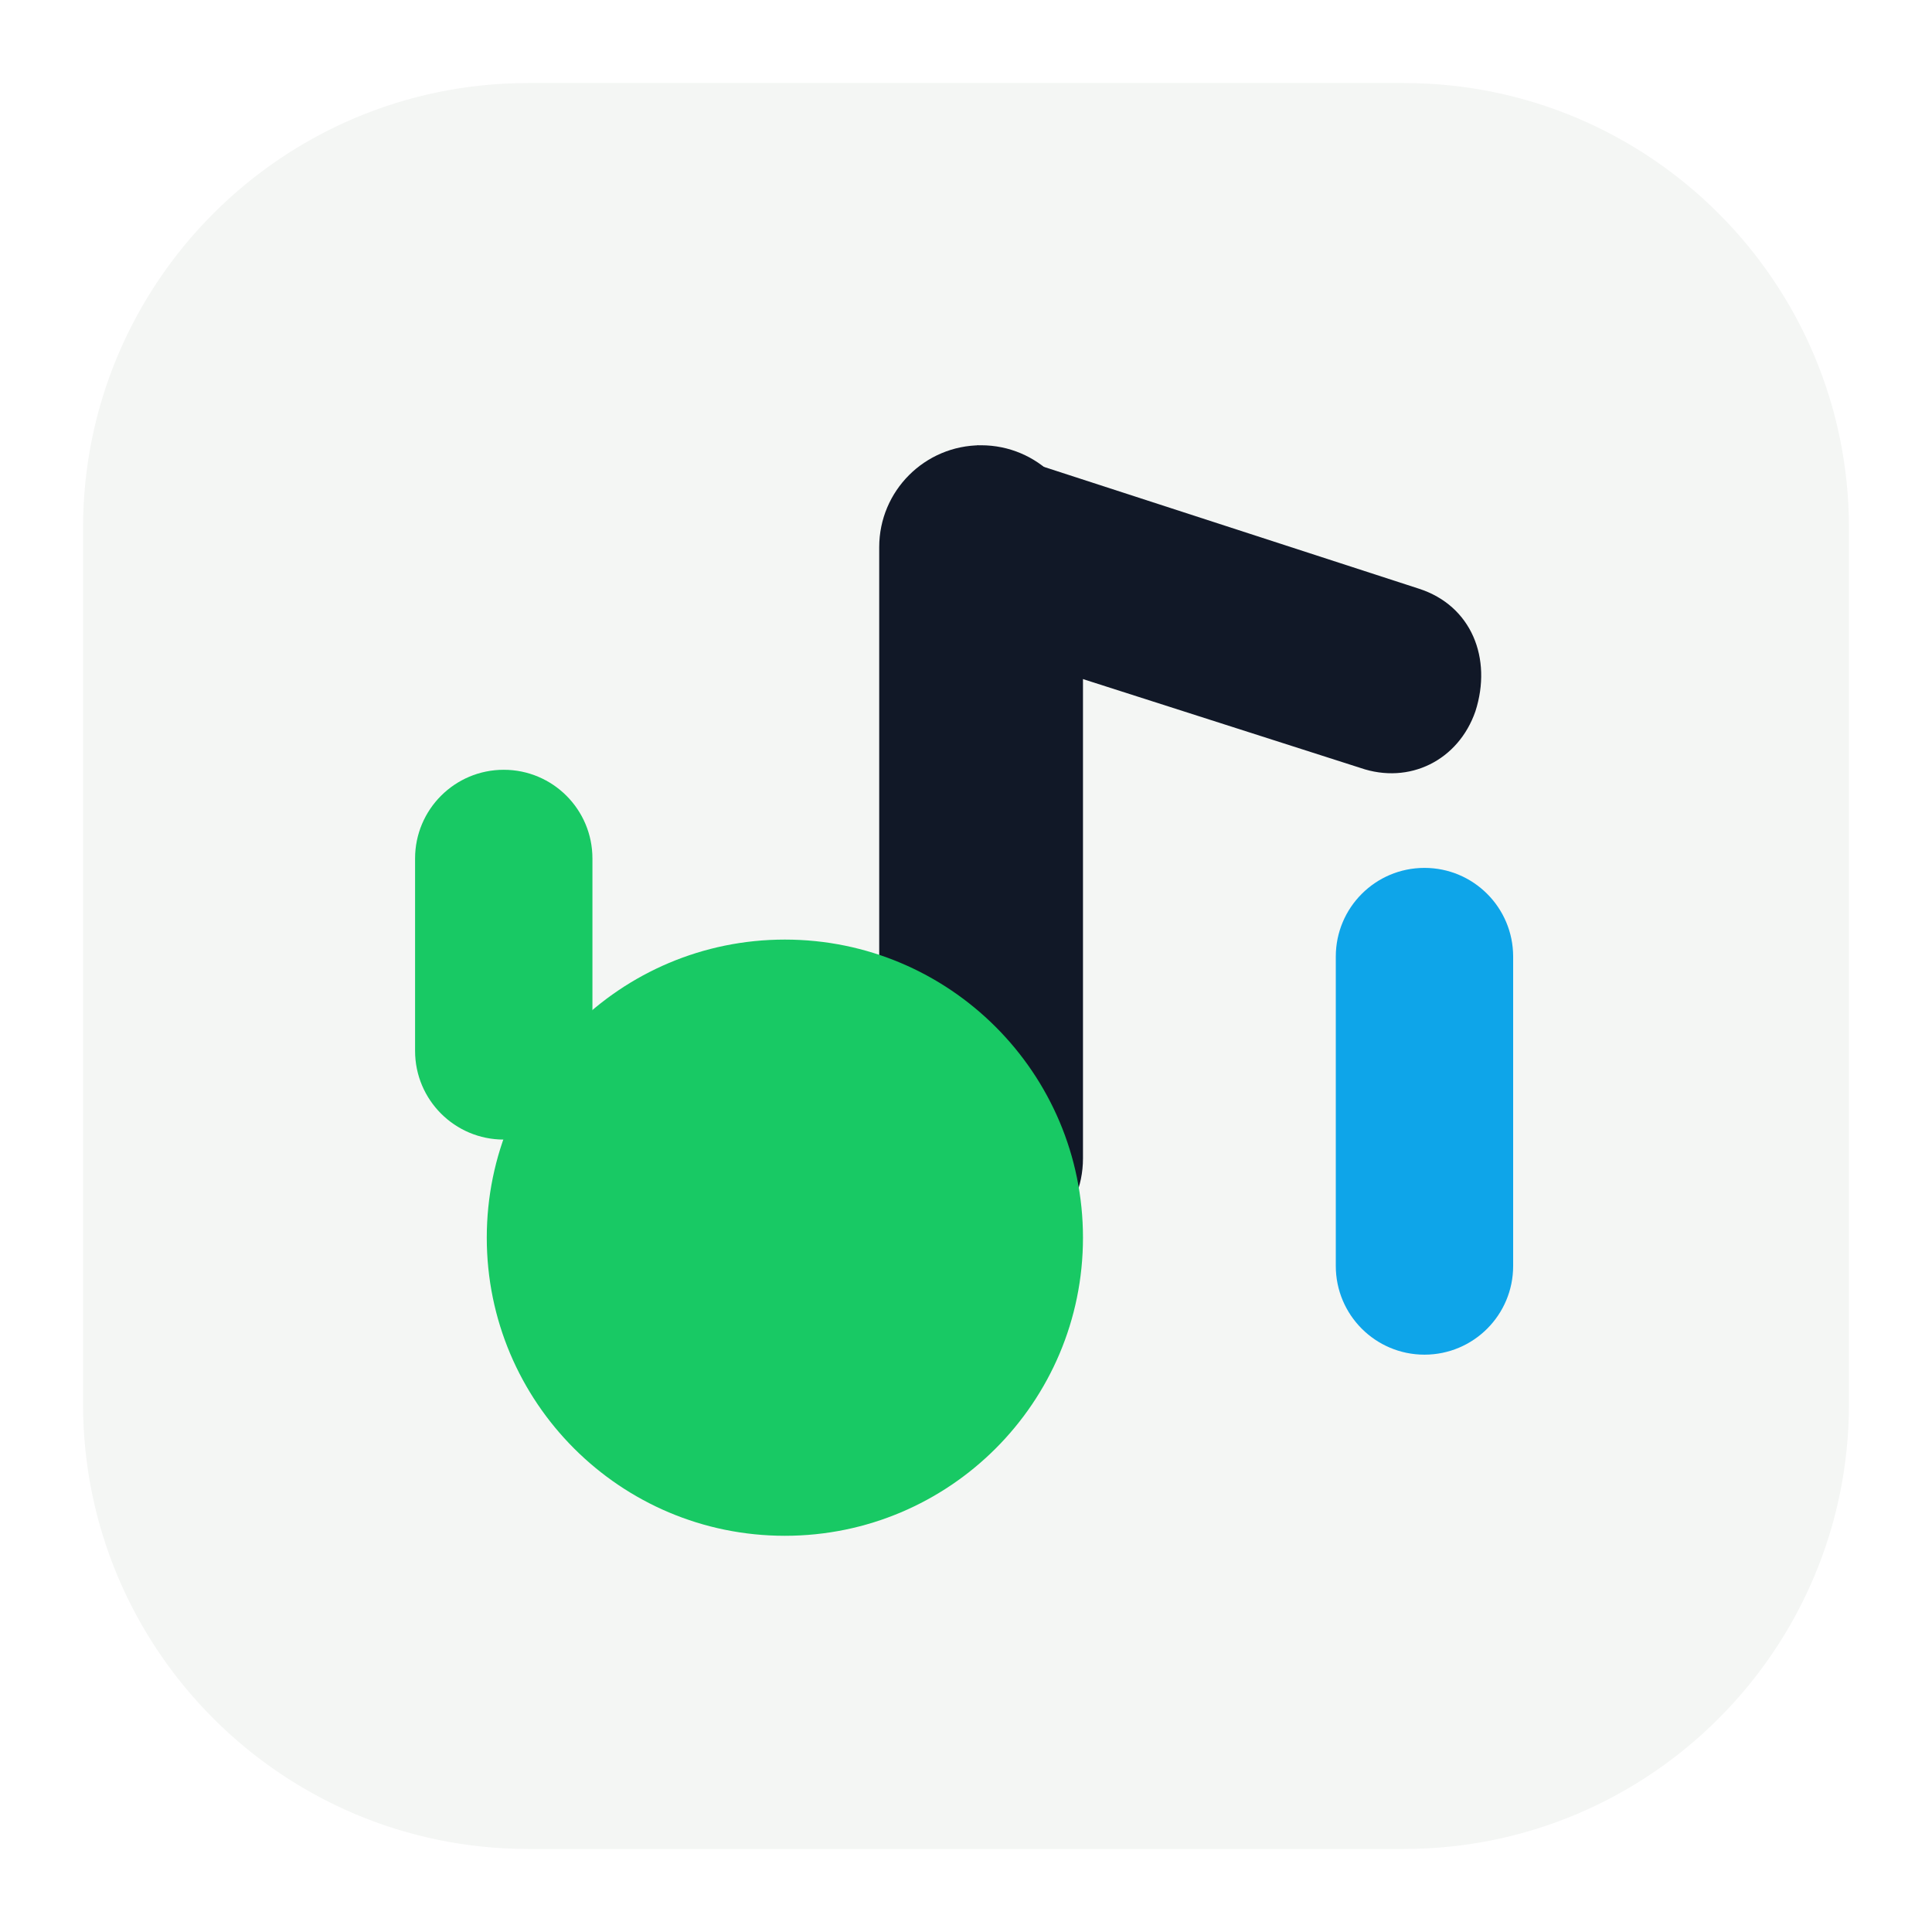
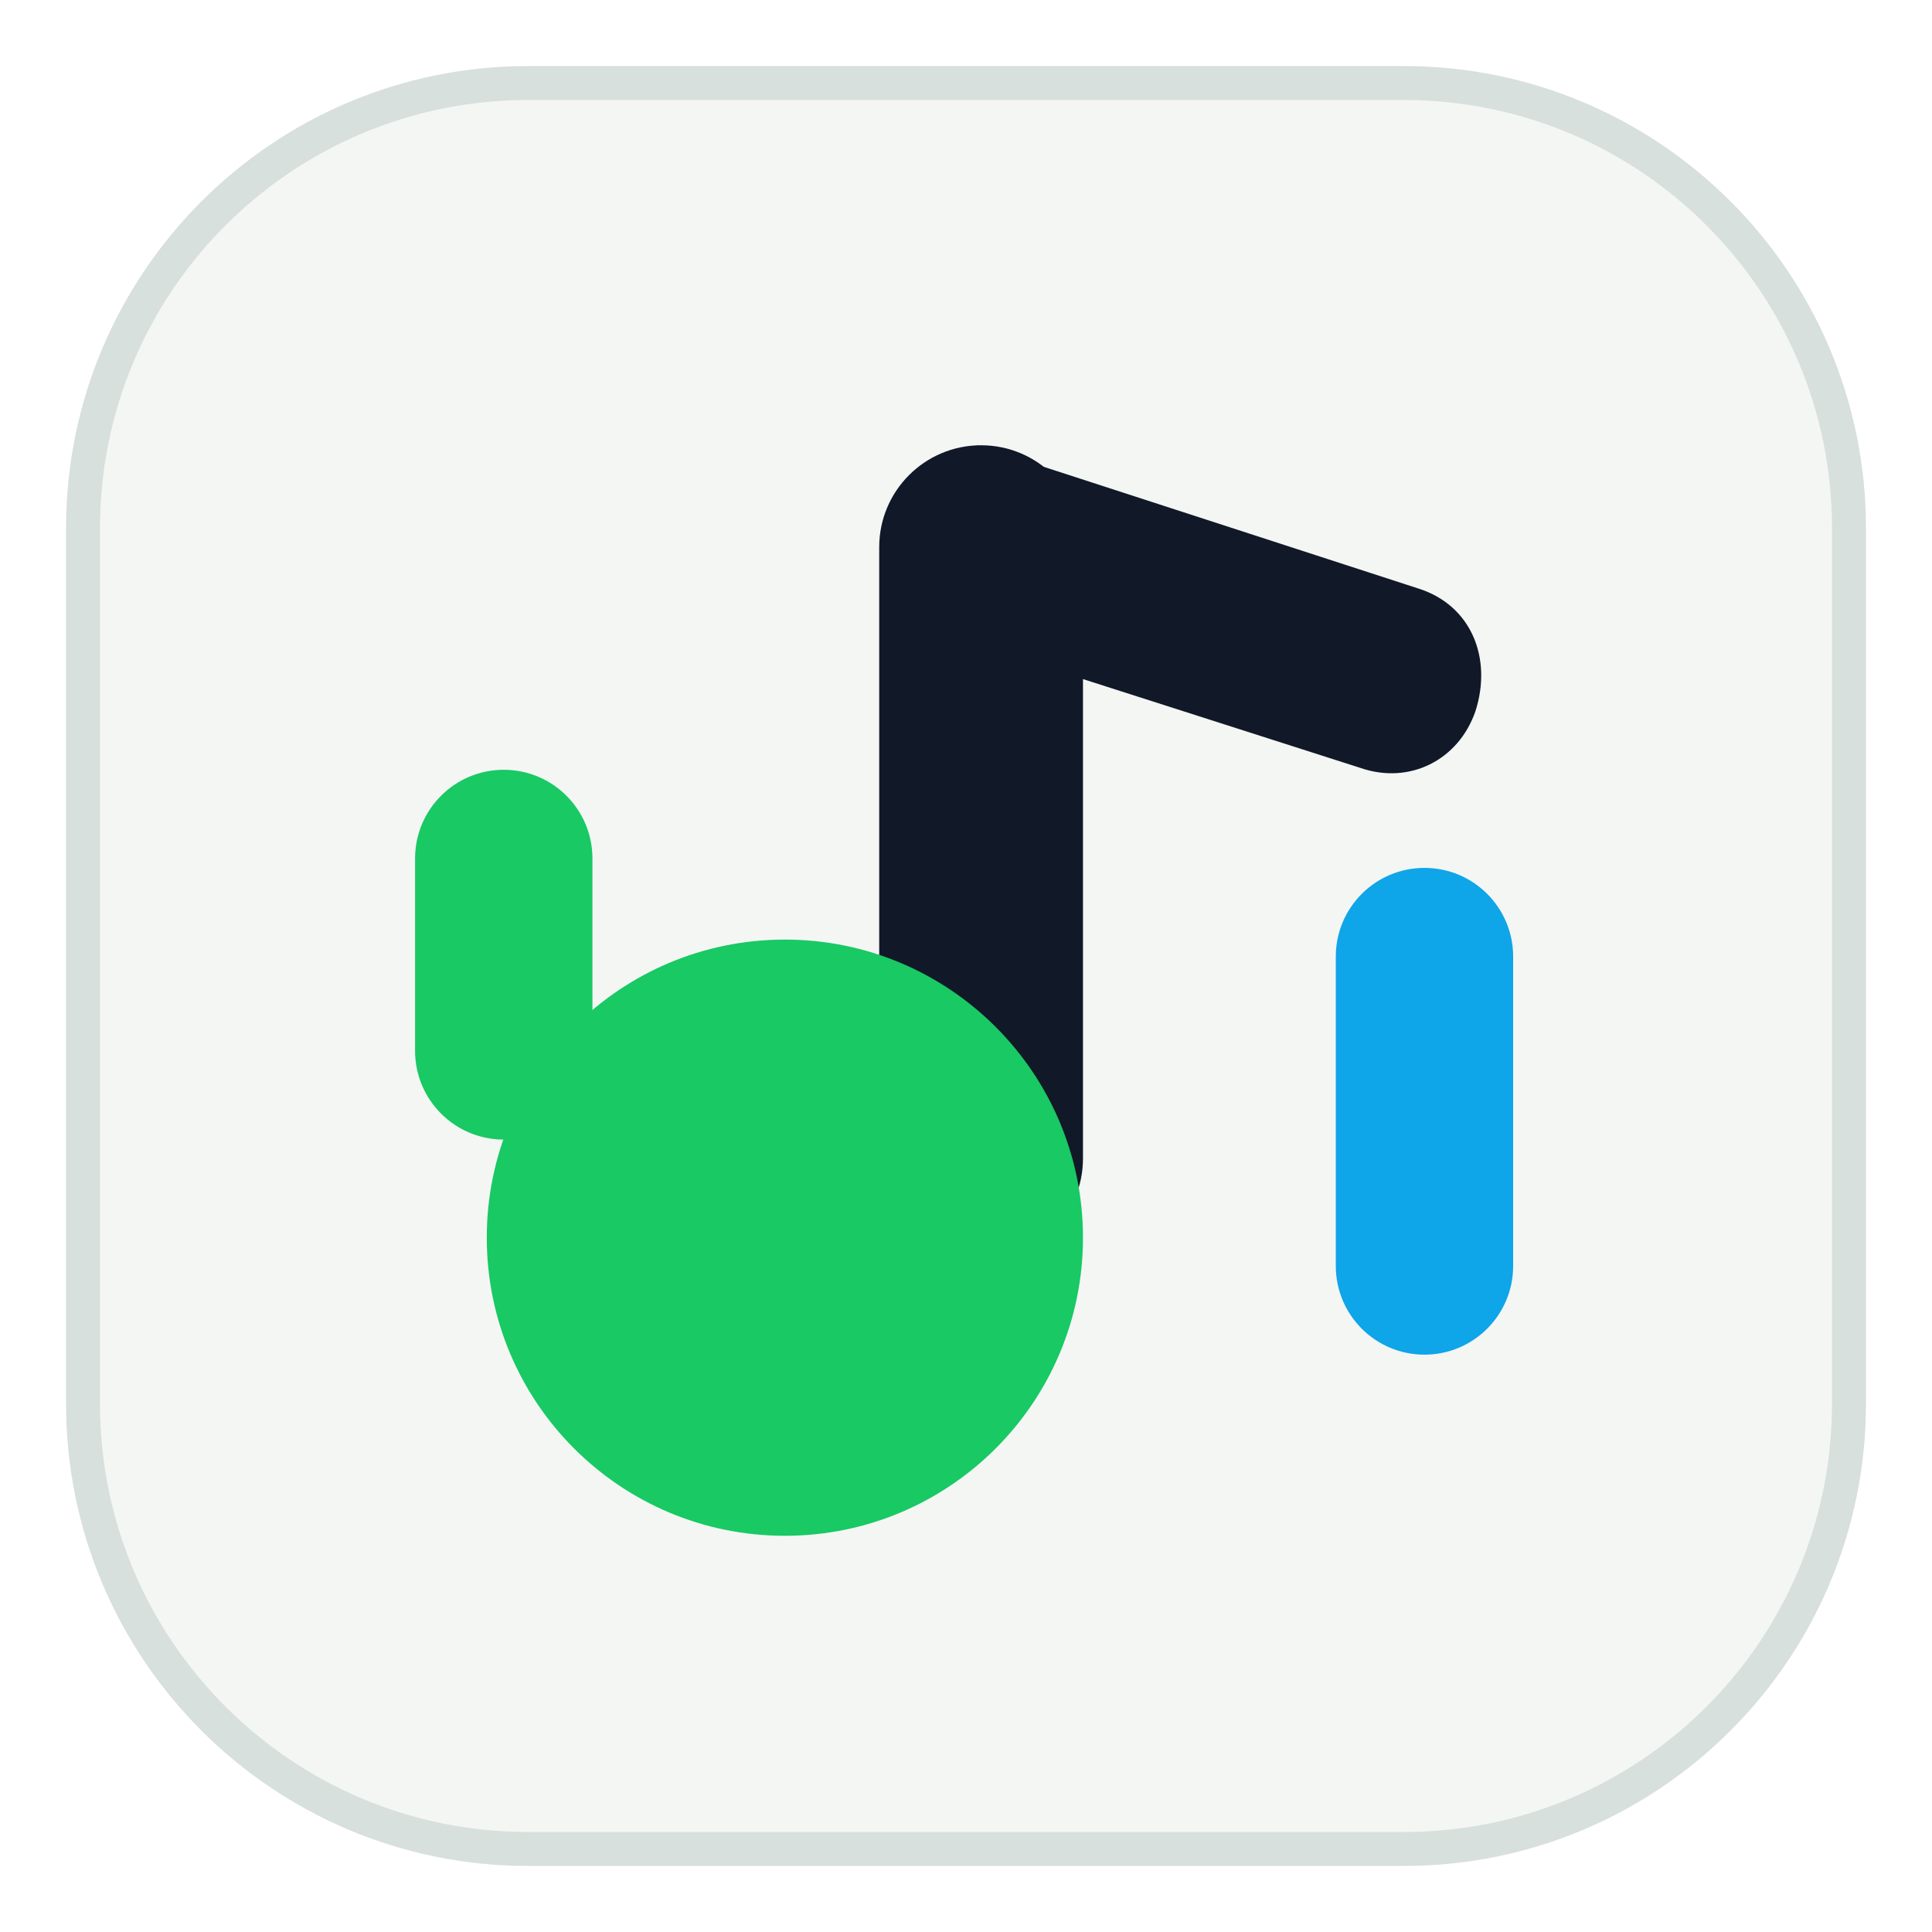
<svg xmlns="http://www.w3.org/2000/svg" width="1024" height="1024" viewBox="0 0 1024 1024">
-   <rect x="44" y="44" width="936" height="936" rx="236" fill="#F4F6F4" />
+   <rect x="44" y="44" width="936" height="936" rx="236" fill="#F4F6F4" stroke="#D7E0DC" stroke-width="18" />
  <rect x="466" y="236" width="108" height="432" rx="54" fill="#111827" />
  <path d="M518 236 L752 312 C780 321 791 349 782 377 C773 403 747 416 721 407 L518 342 Z" fill="#111827" />
  <circle cx="416" cy="656" r="158" fill="#18C964" />
  <rect x="220" y="408" width="94" height="196" rx="47" fill="#18C964" />
  <rect x="708" y="460" width="94" height="258" rx="47" fill="#0EA5E9" />
</svg>
